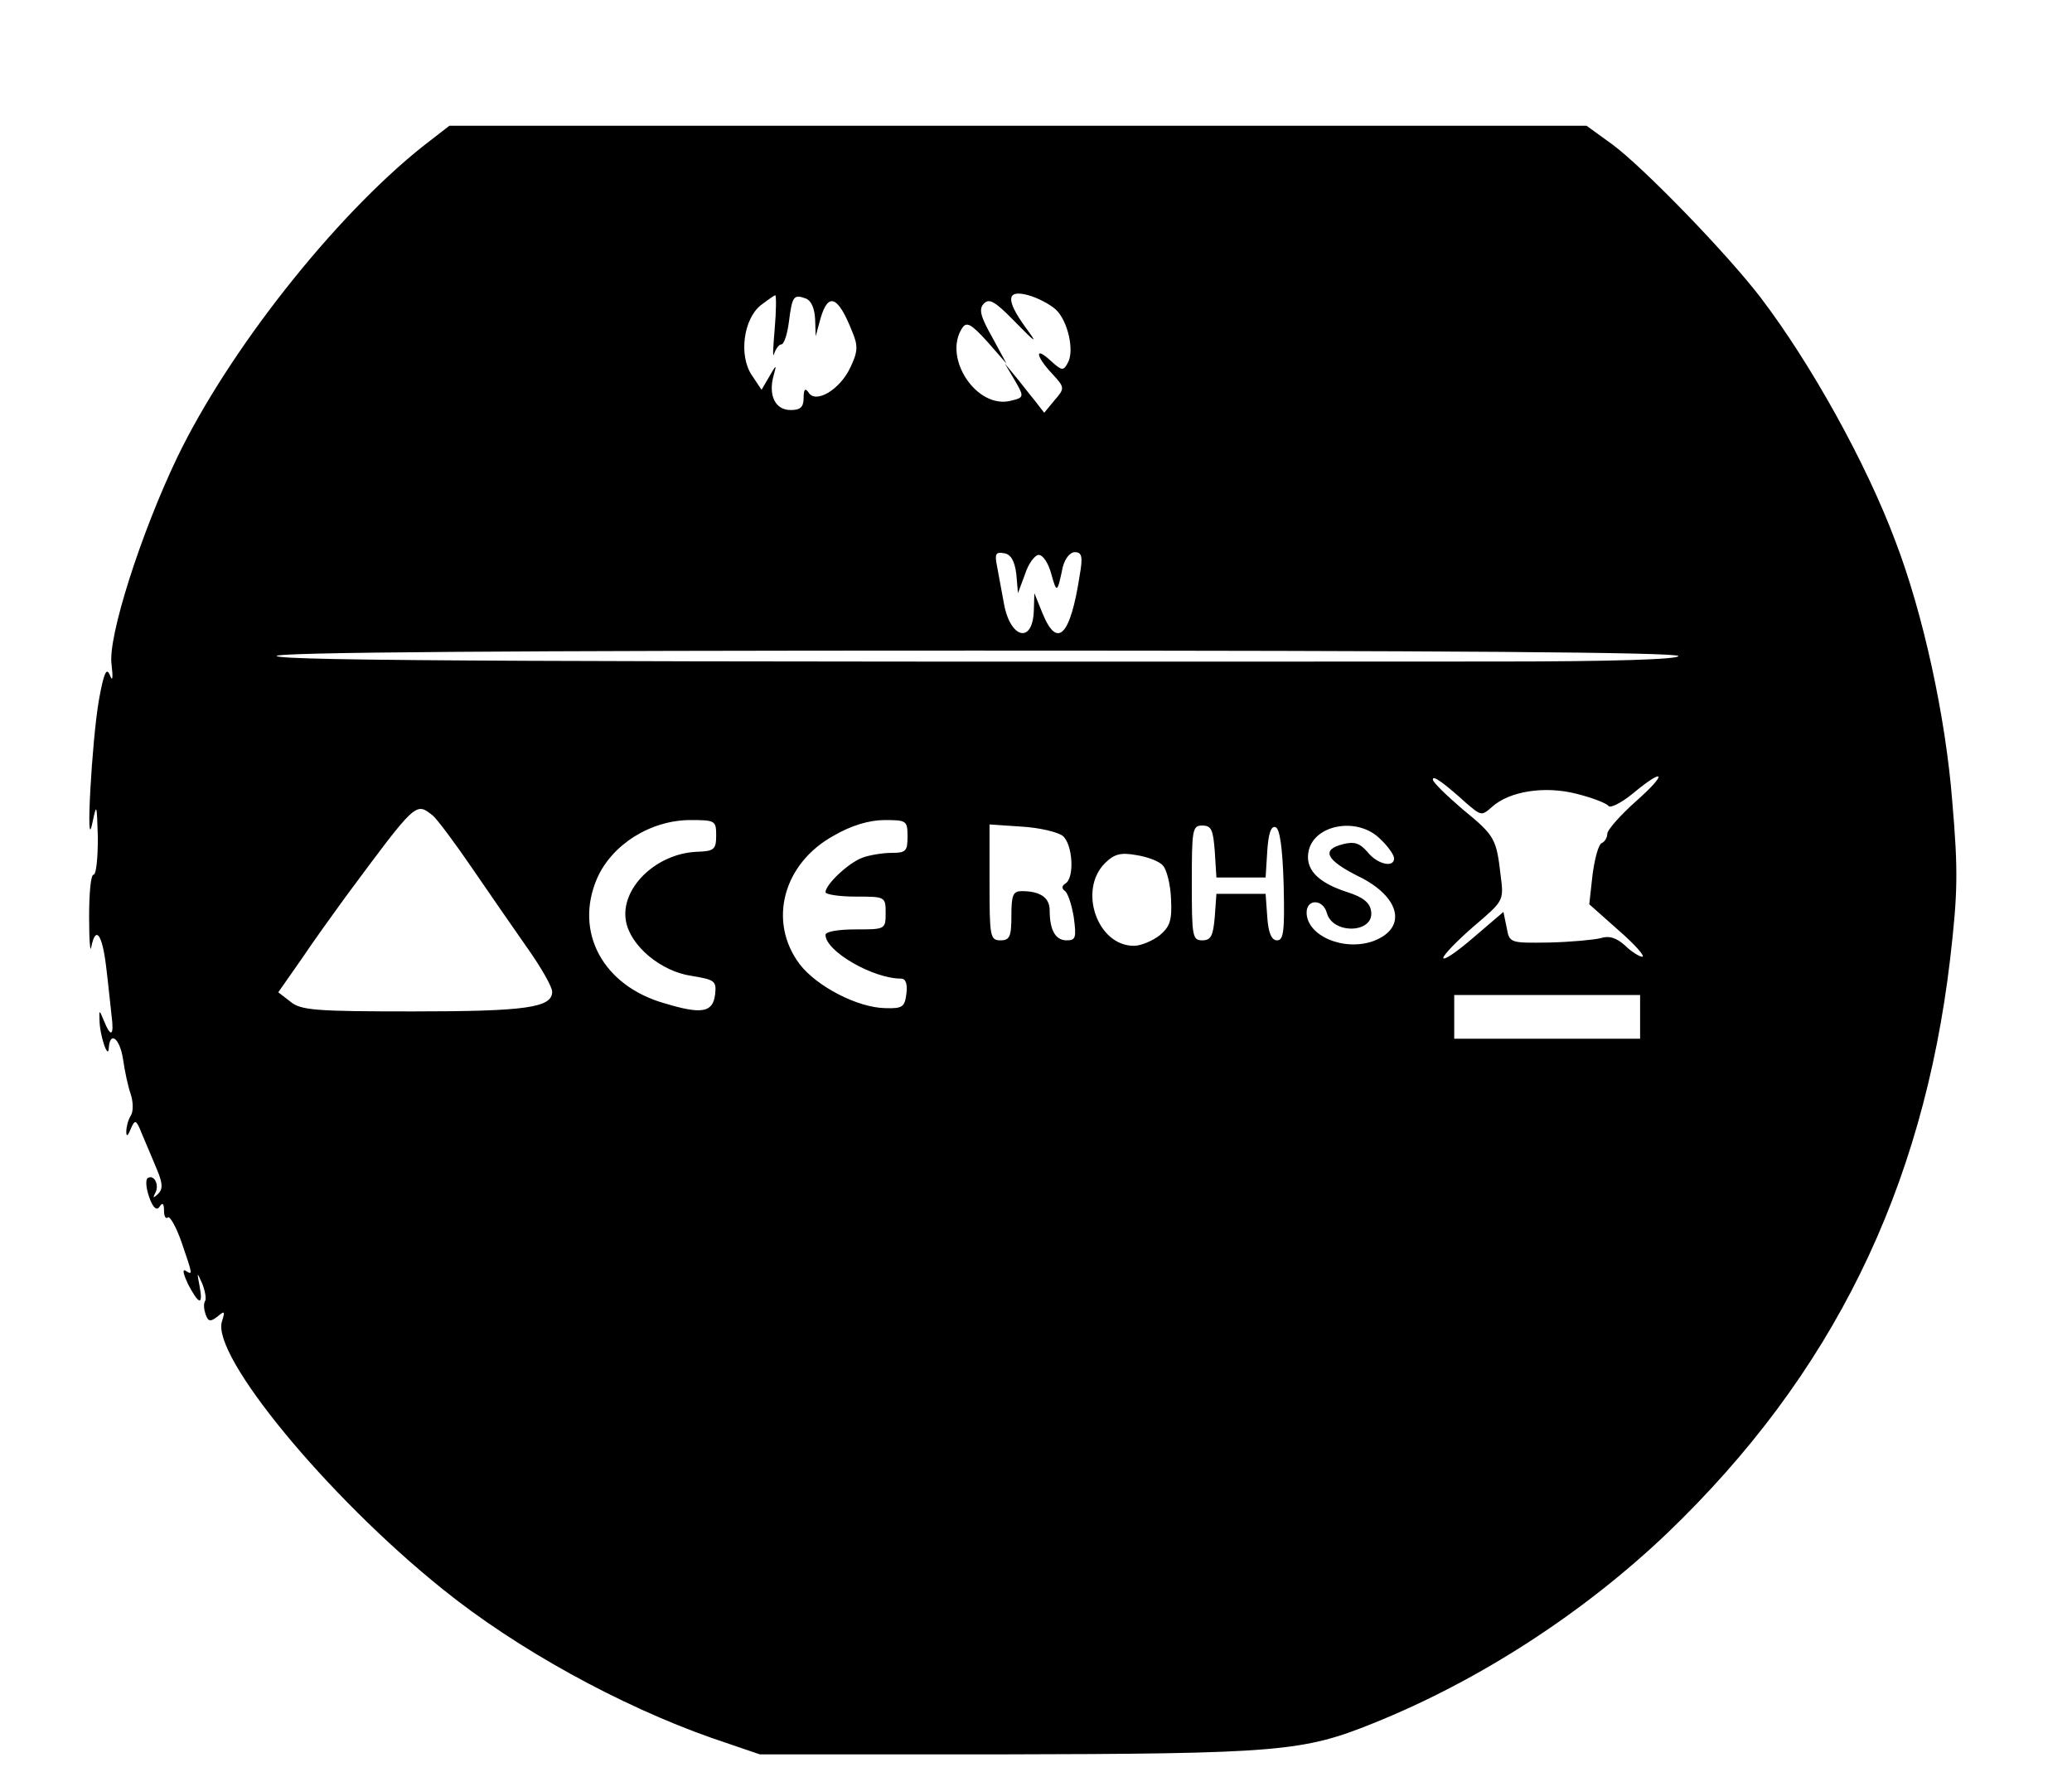
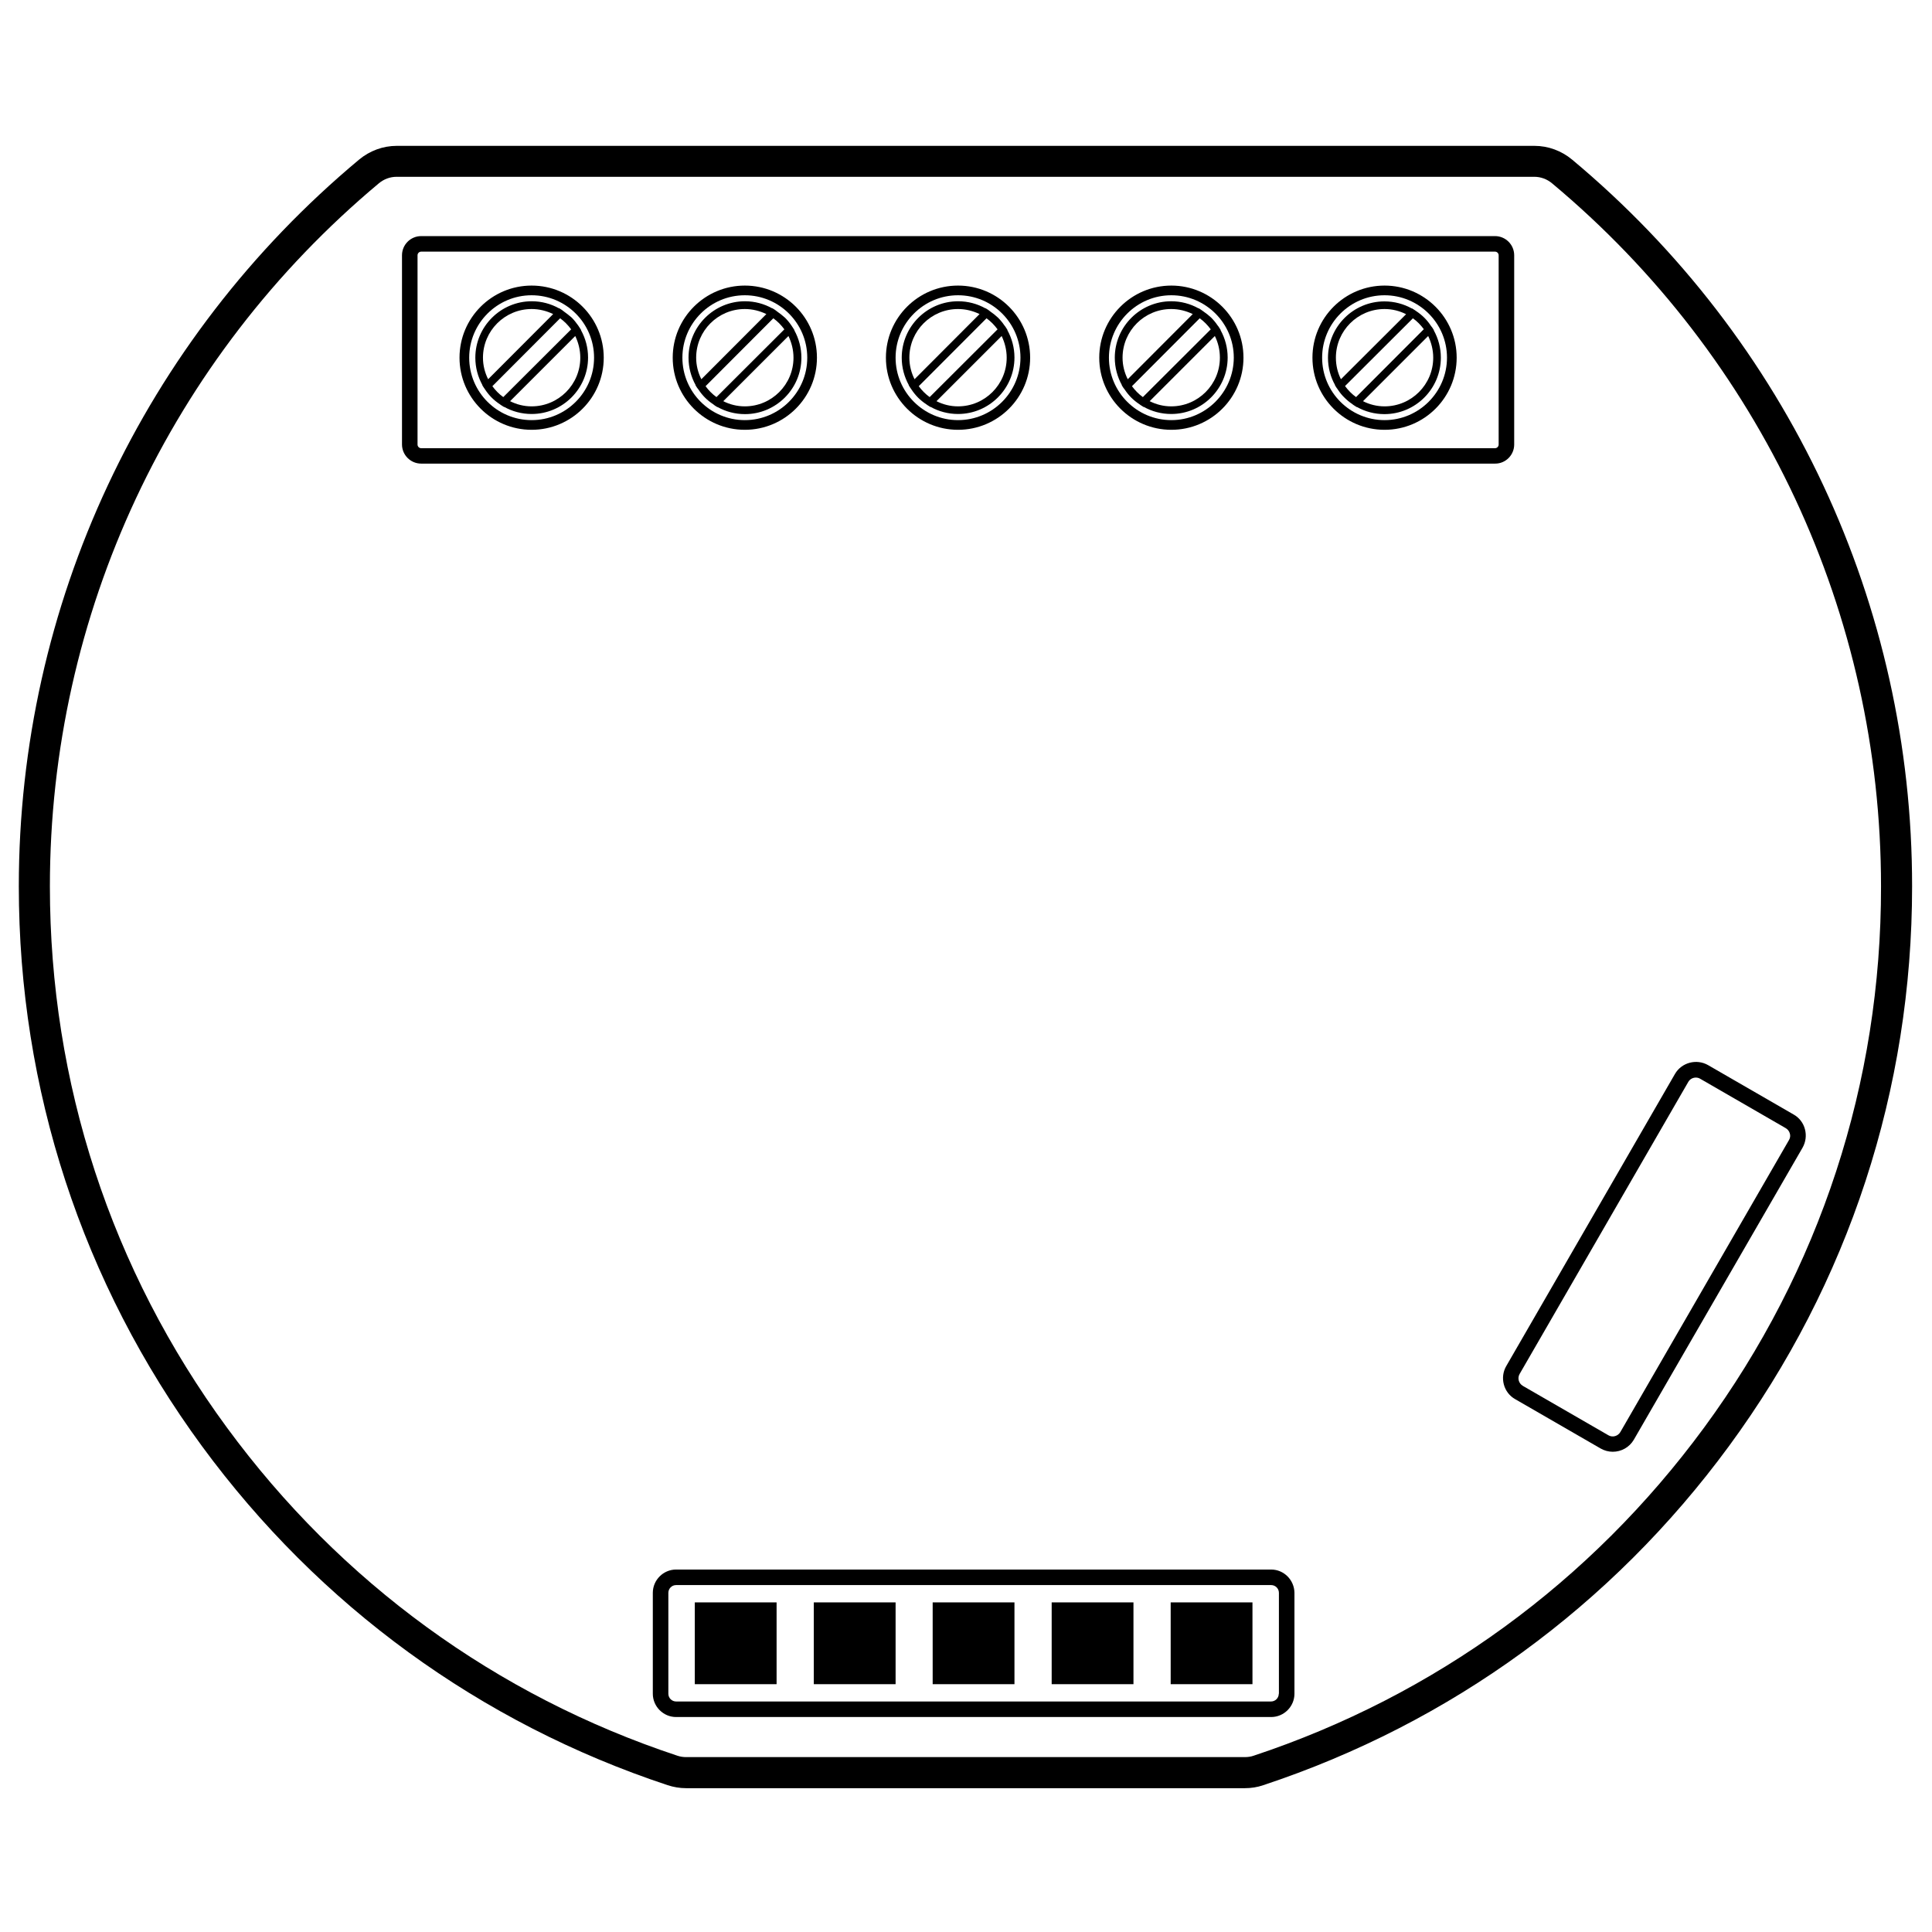
- <svg xmlns="http://www.w3.org/2000/svg" version="1.0" width="379pt" height="324pt" viewBox="0 0 379 324" preserveAspectRatio="xMidYMid meet">
-   <g transform="translate(0,324) scale(0.1,-0.1)" fill="#000000" stroke="none">
-     <path d="M773 2972 c-163 -130 -355 -374 -449 -569 -67 -140 -127 -329 -120 -378 3 -25 2 -33 -3 -20 -6 15 -11 5 -20 -45 -13 -74 -25 -290 -12 -225 8 37 8 35 10 -27 0 -38 -3 -68 -8 -68 -5 0 -8 -35 -8 -77 0 -43 2 -68 4 -55 8 40 20 23 27 -35 4 -32 8 -73 10 -90 5 -38 -1 -42 -14 -10 -8 20 -9 20 -8 2 0 -28 16 -75 17 -52 2 32 20 18 26 -20 3 -21 9 -50 14 -64 5 -15 5 -33 0 -40 -5 -8 -8 -21 -8 -29 0 -10 3 -8 8 5 8 18 10 18 21 -10 7 -16 19 -45 27 -64 11 -26 11 -36 2 -45 -9 -8 -10 -8 -5 2 8 14 -2 35 -14 27 -4 -3 -3 -18 3 -35 7 -20 14 -25 19 -17 5 8 8 6 8 -7 0 -11 3 -16 7 -13 3 4 15 -16 25 -45 21 -61 21 -61 7 -52 -6 3 -3 -8 5 -25 20 -38 28 -40 21 -3 -5 26 -5 26 5 4 5 -13 8 -28 5 -32 -3 -5 -2 -15 1 -24 5 -14 9 -14 22 -4 13 11 14 10 8 -9 -20 -62 192 -320 404 -490 135 -109 324 -213 492 -272 l88 -30 432 0 c518 1 561 5 690 57 194 78 385 202 538 348 301 289 467 627 517 1049 14 121 15 161 4 289 -12 154 -53 343 -104 476 -53 142 -154 324 -246 445 -61 80 -214 238 -272 281 l-47 34 -1040 0 -1040 0 -49 -38z m1158 -298 c22 -20 35 -76 22 -98 -8 -15 -11 -14 -31 4 -30 28 -28 9 2 -23 24 -26 24 -27 5 -49 l-19 -23 -17 22 c-10 12 -26 33 -36 45 l-19 23 16 -27 c20 -34 20 -35 -5 -41 -62 -16 -125 78 -89 133 8 12 16 8 46 -25 l35 -40 -26 48 c-21 37 -25 51 -16 61 10 11 20 6 57 -32 40 -41 43 -42 20 -11 -37 51 -35 70 5 59 18 -5 40 -17 50 -26z m-514 -36 c-3 -35 -4 -55 -1 -45 3 9 9 17 13 17 5 0 11 18 14 41 6 48 9 51 31 43 10 -4 16 -18 17 -38 l1 -31 9 33 c14 48 32 41 58 -25 11 -26 10 -37 -4 -66 -19 -40 -63 -66 -76 -45 -6 9 -9 6 -9 -9 0 -18 -6 -23 -24 -23 -28 0 -41 27 -31 63 6 21 5 21 -8 -2 l-14 -24 -18 27 c-24 36 -15 103 17 128 13 10 25 18 26 18 2 0 2 -28 -1 -62z m442 -448 l3 -35 13 35 c6 19 18 35 25 35 8 0 18 -16 23 -35 10 -36 11 -35 21 13 4 15 13 27 22 27 13 0 15 -8 9 -42 -17 -111 -41 -136 -68 -70 l-15 37 -1 -32 c-2 -62 -44 -51 -55 15 -4 20 -9 50 -12 65 -5 24 -3 28 13 25 12 -2 19 -14 22 -38z m1211 -150 c0 -6 -118 -10 -332 -10 -1742 -1 -2223 1 -2232 10 -7 7 432 10 1277 10 851 0 1287 -3 1287 -10z m-388 -269 c27 -23 28 -24 47 -7 32 29 97 39 155 24 28 -7 54 -17 58 -22 3 -5 23 5 44 22 60 50 65 38 6 -14 -28 -25 -52 -52 -52 -59 0 -7 -5 -15 -10 -17 -6 -2 -13 -28 -17 -58 l-6 -54 54 -48 c30 -26 49 -48 43 -48 -5 0 -20 9 -32 21 -16 14 -29 18 -44 13 -12 -3 -54 -7 -94 -8 -72 -1 -73 -1 -78 27 l-6 29 -55 -47 c-30 -26 -55 -43 -55 -37 0 5 25 31 55 57 55 47 56 47 50 93 -8 68 -10 73 -70 122 -29 25 -54 49 -54 54 -1 9 19 -5 61 -43z m-1890 -23 c8 -7 41 -51 73 -98 32 -47 78 -113 101 -146 24 -34 44 -69 44 -78 0 -29 -47 -36 -255 -36 -178 0 -205 2 -224 18 l-22 17 42 60 c22 33 59 84 80 113 132 178 129 175 161 150z m518 -36 c0 -26 -4 -29 -35 -30 -75 -3 -141 -67 -130 -127 8 -45 64 -92 120 -100 42 -7 46 -9 43 -34 -4 -33 -24 -37 -93 -16 -112 32 -165 130 -123 228 27 62 98 107 171 107 45 0 47 -1 47 -28z m350 -2 c0 -27 -3 -30 -29 -30 -16 0 -41 -4 -54 -9 -26 -10 -67 -49 -67 -63 0 -4 25 -8 55 -8 54 0 55 0 55 -30 0 -30 -1 -30 -55 -30 -32 0 -55 -4 -55 -10 0 -30 87 -80 138 -80 9 0 12 -10 10 -27 -3 -25 -7 -28 -39 -27 -51 1 -125 40 -156 80 -59 78 -31 185 63 236 31 18 64 28 92 28 40 0 42 -1 42 -30z m284 1 c18 -15 22 -76 5 -87 -7 -4 -7 -9 -2 -13 6 -3 13 -25 17 -48 5 -38 4 -43 -13 -43 -20 0 -31 18 -31 55 0 23 -17 35 -51 35 -16 0 -19 -7 -19 -45 0 -38 -3 -45 -20 -45 -19 0 -20 7 -20 106 l0 106 59 -4 c33 -2 66 -10 75 -17z m278 -28 l3 -48 45 0 45 0 3 48 c2 32 7 47 15 44 8 -2 13 -38 15 -105 2 -85 0 -102 -12 -102 -10 0 -16 13 -18 43 l-3 42 -45 0 -45 0 -3 -42 c-3 -35 -7 -43 -23 -43 -18 0 -19 8 -19 105 0 97 1 105 19 105 17 0 20 -8 23 -47z m303 22 c14 -13 25 -29 25 -35 0 -18 -31 -11 -49 12 -14 16 -24 19 -44 14 -41 -10 -32 -29 28 -59 76 -37 90 -94 28 -118 -54 -20 -123 9 -123 52 0 25 30 25 37 -1 11 -40 87 -37 81 3 -2 16 -15 26 -43 35 -56 18 -79 43 -71 77 12 48 91 61 131 20z m-398 -48 c7 -7 14 -35 15 -61 2 -40 -2 -51 -21 -67 -13 -10 -34 -19 -47 -19 -67 0 -102 102 -53 151 17 17 29 20 57 15 20 -3 42 -11 49 -19z m873 -277 l0 -40 -170 0 -170 0 0 40 0 40 170 0 170 0 0 -40z" />
+ <svg xmlns="http://www.w3.org/2000/svg" version="1.1" id="Layer_1" x="0px" y="0px" viewBox="0 0 1417.3 1417.3" style="enable-background:new 0 0 1417.3 1417.3;" xml:space="preserve">
+   <g>
+     <path d="M1153.3,117.1c-7.8-6.5-17.6-10.1-27.6-10.1H291c-10,0-19.8,3.6-27.6,10.1C104.8,249.5,13.8,443.9,13.8,650.2   c0,148.9,46.5,290.9,134.3,410.6c86.1,117.3,204.3,203.3,341.7,248.8c4.3,1.4,8.9,2.2,13.5,2.2h409.9c4.6,0,9.2-0.7,13.5-2.2   c137.4-45.5,255.6-131.5,341.7-248.8c87.9-119.7,134.3-261.6,134.3-410.6C1402.8,443.9,1311.9,249.5,1153.3,117.1z M1250.1,1047.3   c-83.3,113.4-197.6,196.6-330.5,240.7c-2,0.7-4.2,1-6.4,1H503.4c-2.2,0-4.3-0.3-6.4-1c-132.9-44-247.2-127.2-330.5-240.7   c-85-115.7-129.9-253-129.9-397.1c0-199.6,88-387.5,241.3-515.7c3.7-3.1,8.3-4.8,13-4.8h834.7c4.7,0,9.3,1.7,13,4.8   c153.4,128.1,241.3,316.1,241.3,515.7C1380.1,794.3,1335.1,931.6,1250.1,1047.3z" />
+     <path d="M932.5,1151.4H496c-9.4,0-17.1,7.7-17.1,17.1v74c0,9.4,7.7,17.1,17.1,17.1h436.5c9.4,0,17.1-7.7,17.1-17.1v-74   C949.5,1159.1,941.9,1151.4,932.5,1151.4z M938.1,1242.5c0,3.1-2.5,5.7-5.7,5.7H496c-3.1,0-5.7-2.5-5.7-5.7v-74   c0-3.1,2.5-5.7,5.7-5.7h436.5c3.1,0,5.7,2.5,5.7,5.7V1242.5z" />
+     <path d="M1324.1,828.4c-1.2-4.6-4.2-8.5-8.3-10.8l-62.7-36.2c-8.5-4.9-19.5-2-24.4,6.5l-123.7,214.2c-2.4,4.1-3,8.9-1.8,13.5   c1.2,4.6,4.2,8.5,8.3,10.8l62.7,36.2c2.8,1.6,5.9,2.4,8.9,2.4c6.2,0,12.2-3.2,15.5-8.9L1322.3,842   C1324.7,837.8,1325.3,833,1324.1,828.4z M1312.4,836.3l-123.7,214.2c-1.8,3.1-5.8,4.2-8.8,2.4l-62.7-36.2c-3.1-1.8-4.2-5.7-2.4-8.8   l123.7-214.2c1.2-2.1,3.4-3.2,5.6-3.2c1.1,0,2.2,0.3,3.2,0.9l62.7,36.2c1.5,0.9,2.6,2.3,3,3.9   C1313.5,833,1313.3,834.8,1312.4,836.3z" />
+     <path d="M390,209.5c-29.2,0-52.9,23.7-52.9,52.9c0,29.2,23.7,52.9,52.9,52.9c29.2,0,52.9-23.7,52.9-52.9   C442.9,233.2,419.2,209.5,390,209.5z M390,308.2c-25.2,0-45.8-20.5-45.8-45.8c0-25.2,20.5-45.8,45.8-45.8   c25.2,0,45.8,20.5,45.8,45.8C435.8,287.6,415.3,308.2,390,308.2z" />
+     <path d="M413.8,228.6c-0.3-0.2-0.6-0.4-0.9-0.7c-0.3-0.2-0.5-0.4-0.8-0.6l-1.9-1.2l-0.1,0.1c-5.9-3.3-12.8-5.2-20-5.2   c-22.8,0-41.4,18.6-41.4,41.4c0,7.3,1.9,14.1,5.2,20.1l-0.1,0.1l1.2,1.9c0.2,0.3,0.5,0.6,0.7,1c0.1,0.1,0.2,0.2,0.2,0.3   c1.4,2.1,3,4.1,4.8,5.9c1.8,1.8,3.8,3.4,5.9,4.8c0.1,0.1,0.2,0.2,0.3,0.2c0.3,0.2,0.6,0.5,1,0.7l1.9,1.2l0.1-0.1   c5.9,3.3,12.8,5.2,20.1,5.2c22.8,0,41.4-18.6,41.4-41.4c0-7.3-1.9-14.1-5.2-20.1l0.1-0.1l-1.2-1.9c-0.2-0.3-0.4-0.6-0.6-0.9   c-0.1-0.2-0.3-0.4-0.4-0.6c-1.5-2.1-3-4-4.7-5.7C417.5,231.4,415.7,229.9,413.8,228.6z M358.1,278.2c-2.4-4.8-3.8-10.1-3.8-15.8   c0-19.7,16-35.7,35.7-35.7c5.7,0,11,1.4,15.8,3.7L358.1,278.2z M369.2,291.3c-3.1-2.2-5.8-5-8-8l49.7-49.8c3.1,2.2,5.8,5,8.1,8.1   L369.2,291.3z M425.7,262.4c0,19.7-16,35.7-35.7,35.7c-5.7,0-11.1-1.4-15.8-3.8l47.8-47.8C424.3,251.3,425.7,256.7,425.7,262.4z" />
+     <rect x="509.7" y="1175.5" width="60" height="60" />
+     <rect x="858.8" y="1175.5" width="60" height="60" />
+     <rect x="771.5" y="1175.5" width="60" height="60" />
+     <rect x="684.2" y="1175.5" width="60" height="60" />
+     <rect x="597" y="1175.5" width="60" height="60" />
+     <path d="M1015.7,209.5c-29.2,0-52.9,23.7-52.9,52.9c0,29.2,23.7,52.9,52.9,52.9s52.9-23.7,52.9-52.9   C1068.6,233.2,1044.8,209.5,1015.7,209.5z M1015.7,308.2c-25.2,0-45.8-20.5-45.8-45.8c0-25.2,20.5-45.8,45.8-45.8   c25.2,0,45.8,20.5,45.8,45.8C1061.5,287.6,1040.9,308.2,1015.7,308.2z" />
+     <path d="M1039,228.3c-0.1-0.1-0.2-0.2-0.3-0.2c-0.3-0.2-0.6-0.5-1-0.7l-1.9-1.2l-0.1,0.1c-5.9-3.3-12.8-5.2-20.1-5.2   c-22.8,0-41.4,18.6-41.4,41.4c0,7.3,1.9,14.1,5.2,20l-0.1,0.1l1.2,1.9c0.2,0.3,0.4,0.5,0.6,0.8c0.2,0.3,0.4,0.6,0.6,0.9   c1.3,1.9,2.8,3.8,4.6,5.5c1.7,1.7,3.6,3.3,5.7,4.7c0.2,0.2,0.4,0.3,0.6,0.5c0.3,0.2,0.6,0.4,0.9,0.6l1.9,1.2l0.1-0.1   c5.9,3.3,12.8,5.2,20.1,5.2c22.8,0,41.4-18.6,41.4-41.4c0-7.3-1.9-14.1-5.2-20.1l0.1-0.1l-1.2-1.9c-0.2-0.3-0.5-0.6-0.7-0.9   c-0.1-0.1-0.2-0.3-0.3-0.4c-1.4-2.1-3-4.1-4.8-5.9C1043.1,231.3,1041.1,229.7,1039,228.3z M983.7,278.2c-2.4-4.8-3.7-10.1-3.7-15.8   c0-19.7,16-35.7,35.7-35.7c5.7,0,11.1,1.4,15.8,3.8L983.7,278.2z M994.8,291.3c-3.1-2.2-5.8-5-8.1-8.1l49.8-49.7c3.1,2.2,5.8,5,8,8   L994.8,291.3z M1051.4,262.4c0,19.7-16,35.7-35.7,35.7c-5.7,0-11.1-1.4-15.8-3.8l47.8-47.8C1050,251.3,1051.4,256.7,1051.4,262.4z" />
+     <path d="M546.4,209.5c-29.2,0-52.9,23.7-52.9,52.9c0,29.2,23.7,52.9,52.9,52.9s52.9-23.7,52.9-52.9   C599.3,233.2,575.6,209.5,546.4,209.5z M546.4,308.2c-25.2,0-45.8-20.5-45.8-45.8c0-25.2,20.5-45.8,45.8-45.8   c25.2,0,45.8,20.5,45.8,45.8C592.2,287.6,571.7,308.2,546.4,308.2z" />
+     <path d="M570.2,228.6c-0.3-0.2-0.6-0.5-0.9-0.7c-0.3-0.2-0.5-0.4-0.8-0.6l-1.9-1.2l-0.1,0.1c-5.9-3.3-12.8-5.2-20-5.2   c-22.8,0-41.4,18.6-41.4,41.4c0,7.3,1.9,14.1,5.2,20.1l-0.1,0.1l1.2,1.9c0.2,0.3,0.5,0.6,0.7,0.9c0.1,0.1,0.2,0.3,0.3,0.4   c1.4,2.1,3,4.1,4.8,5.9c1.8,1.8,3.8,3.4,5.9,4.8c0.1,0.1,0.2,0.2,0.4,0.3c0.3,0.2,0.6,0.5,0.9,0.7l1.9,1.2l0.1-0.1   c5.9,3.3,12.8,5.2,20.1,5.2c22.8,0,41.4-18.6,41.4-41.4c0-7.3-1.9-14.1-5.2-20.1l0.1-0.1l-1.2-1.9c-0.2-0.3-0.4-0.6-0.6-0.9   c-0.1-0.2-0.3-0.4-0.4-0.6c-1.4-2.1-3-4-4.7-5.7C574,231.4,572.1,229.9,570.2,228.6z M514.5,278.2c-2.4-4.8-3.8-10.1-3.8-15.8   c0-19.7,16-35.7,35.7-35.7c5.7,0,11,1.4,15.8,3.7L514.5,278.2z M525.6,291.3c-3.1-2.2-5.8-5-8-8l49.7-49.8c3.1,2.2,5.8,5,8.1,8.1   L525.6,291.3z M582.1,262.4c0,19.7-16,35.7-35.7,35.7c-5.7,0-11.1-1.4-15.8-3.8l47.8-47.8C580.7,251.3,582.1,256.7,582.1,262.4z" />
+     <path d="M1110.8,326.1V187.3c0-7.8-6.3-14.1-14.1-14.1H309c-7.8,0-14.1,6.3-14.1,14.1v138.7c0,7.8,6.3,14.1,14.1,14.1h787.7   C1104.5,340.2,1110.8,333.8,1110.8,326.1z M1099.4,326.1c0,1.5-1.2,2.7-2.7,2.7H309c-1.5,0-2.7-1.2-2.7-2.7V187.3   c0-1.5,1.2-2.7,2.7-2.7h787.7c1.5,0,2.7,1.2,2.7,2.7V326.1z" />
+     <path d="M702.8,209.5c-29.2,0-52.9,23.7-52.9,52.9c0,29.2,23.7,52.9,52.9,52.9c29.2,0,52.9-23.7,52.9-52.9   C755.7,233.2,732,209.5,702.8,209.5z M702.8,308.2c-25.2,0-45.8-20.5-45.8-45.8c0-25.2,20.5-45.8,45.8-45.8s45.8,20.5,45.8,45.8   C748.6,287.6,728.1,308.2,702.8,308.2z" />
+     <path d="M726.6,228.6c-0.3-0.2-0.6-0.4-0.9-0.7c-0.3-0.2-0.5-0.4-0.8-0.6l-1.9-1.2l-0.1,0.1c-5.9-3.3-12.8-5.2-20-5.2   c-22.8,0-41.4,18.6-41.4,41.4c0,7.3,1.9,14.1,5.2,20.1l-0.1,0.1l1.2,1.9c0.2,0.3,0.5,0.6,0.7,1c0.1,0.1,0.2,0.2,0.2,0.3   c1.4,2.1,3,4.1,4.8,5.9c1.8,1.8,3.8,3.4,5.9,4.8c0.1,0.1,0.2,0.2,0.3,0.2c0.3,0.2,0.6,0.5,1,0.7l1.9,1.2l0.1-0.1   c5.9,3.3,12.8,5.2,20.1,5.2c22.8,0,41.4-18.6,41.4-41.4c0-7.3-1.9-14.1-5.2-20.1l0.1-0.1l-1.2-1.9c-0.2-0.3-0.4-0.6-0.6-0.9   c-0.1-0.2-0.3-0.4-0.5-0.6c-1.4-2.1-3-4-4.7-5.7C730.4,231.4,728.5,229.9,726.6,228.6z M670.9,278.2c-2.4-4.8-3.8-10.1-3.8-15.8   c0-19.7,16-35.7,35.7-35.7c5.7,0,11,1.4,15.8,3.7L670.9,278.2z M682,291.3c-3.1-2.2-5.8-5-8-8l49.7-49.8c3.1,2.2,5.8,5,8.1,8.1   L682,291.3z M738.5,262.4c0,19.7-16,35.7-35.7,35.7c-5.7,0-11.1-1.4-15.8-3.8l47.8-47.8C737.1,251.3,738.5,256.7,738.5,262.4z" />
+     <path d="M859.3,209.5c-29.2,0-52.9,23.7-52.9,52.9c0,29.2,23.7,52.9,52.9,52.9c29.2,0,52.9-23.7,52.9-52.9   C912.2,233.2,888.4,209.5,859.3,209.5z M859.3,308.2c-25.2,0-45.8-20.5-45.8-45.8c0-25.2,20.5-45.8,45.8-45.8   c25.2,0,45.8,20.5,45.8,45.8C905,287.6,884.5,308.2,859.3,308.2z" />
+     <path d="M883,228.6c-0.3-0.2-0.6-0.5-1-0.7c-0.3-0.2-0.5-0.4-0.8-0.6l-1.9-1.2l-0.1,0.1c-5.9-3.3-12.8-5.2-20-5.2   c-22.8,0-41.4,18.6-41.4,41.4c0,7.3,1.9,14.1,5.2,20.1l-0.1,0.1l1.2,1.9c0.2,0.3,0.5,0.6,0.7,0.9c0.1,0.1,0.2,0.3,0.3,0.4   c1.4,2.1,3,4.1,4.8,5.9c1.8,1.8,3.8,3.4,5.9,4.8c0.1,0.1,0.2,0.2,0.3,0.2c0.3,0.2,0.6,0.5,1,0.7l1.9,1.2l0.1-0.1   c5.9,3.3,12.8,5.2,20.1,5.2c22.8,0,41.4-18.6,41.4-41.4c0-7.3-1.9-14.1-5.2-20.1l0.1-0.1l-1.2-1.9c-0.2-0.3-0.4-0.6-0.6-0.9   c-0.1-0.2-0.3-0.4-0.5-0.6c-1.4-2.1-3-4-4.7-5.7C886.8,231.4,884.9,229.9,883,228.6z M827.3,278.2c-2.4-4.8-3.8-10.1-3.8-15.8   c0-19.7,16-35.7,35.7-35.7c5.7,0,11,1.4,15.8,3.7L827.3,278.2z M838.4,291.3c-3.1-2.2-5.8-5-8-8l49.7-49.8c3.1,2.2,5.8,5,8.1,8.1   L838.4,291.3z M894.9,262.4c0,19.7-16,35.7-35.7,35.7c-5.7,0-11.1-1.4-15.8-3.8l47.8-47.8C893.6,251.3,894.9,256.7,894.9,262.4z" />
  </g>
</svg>
